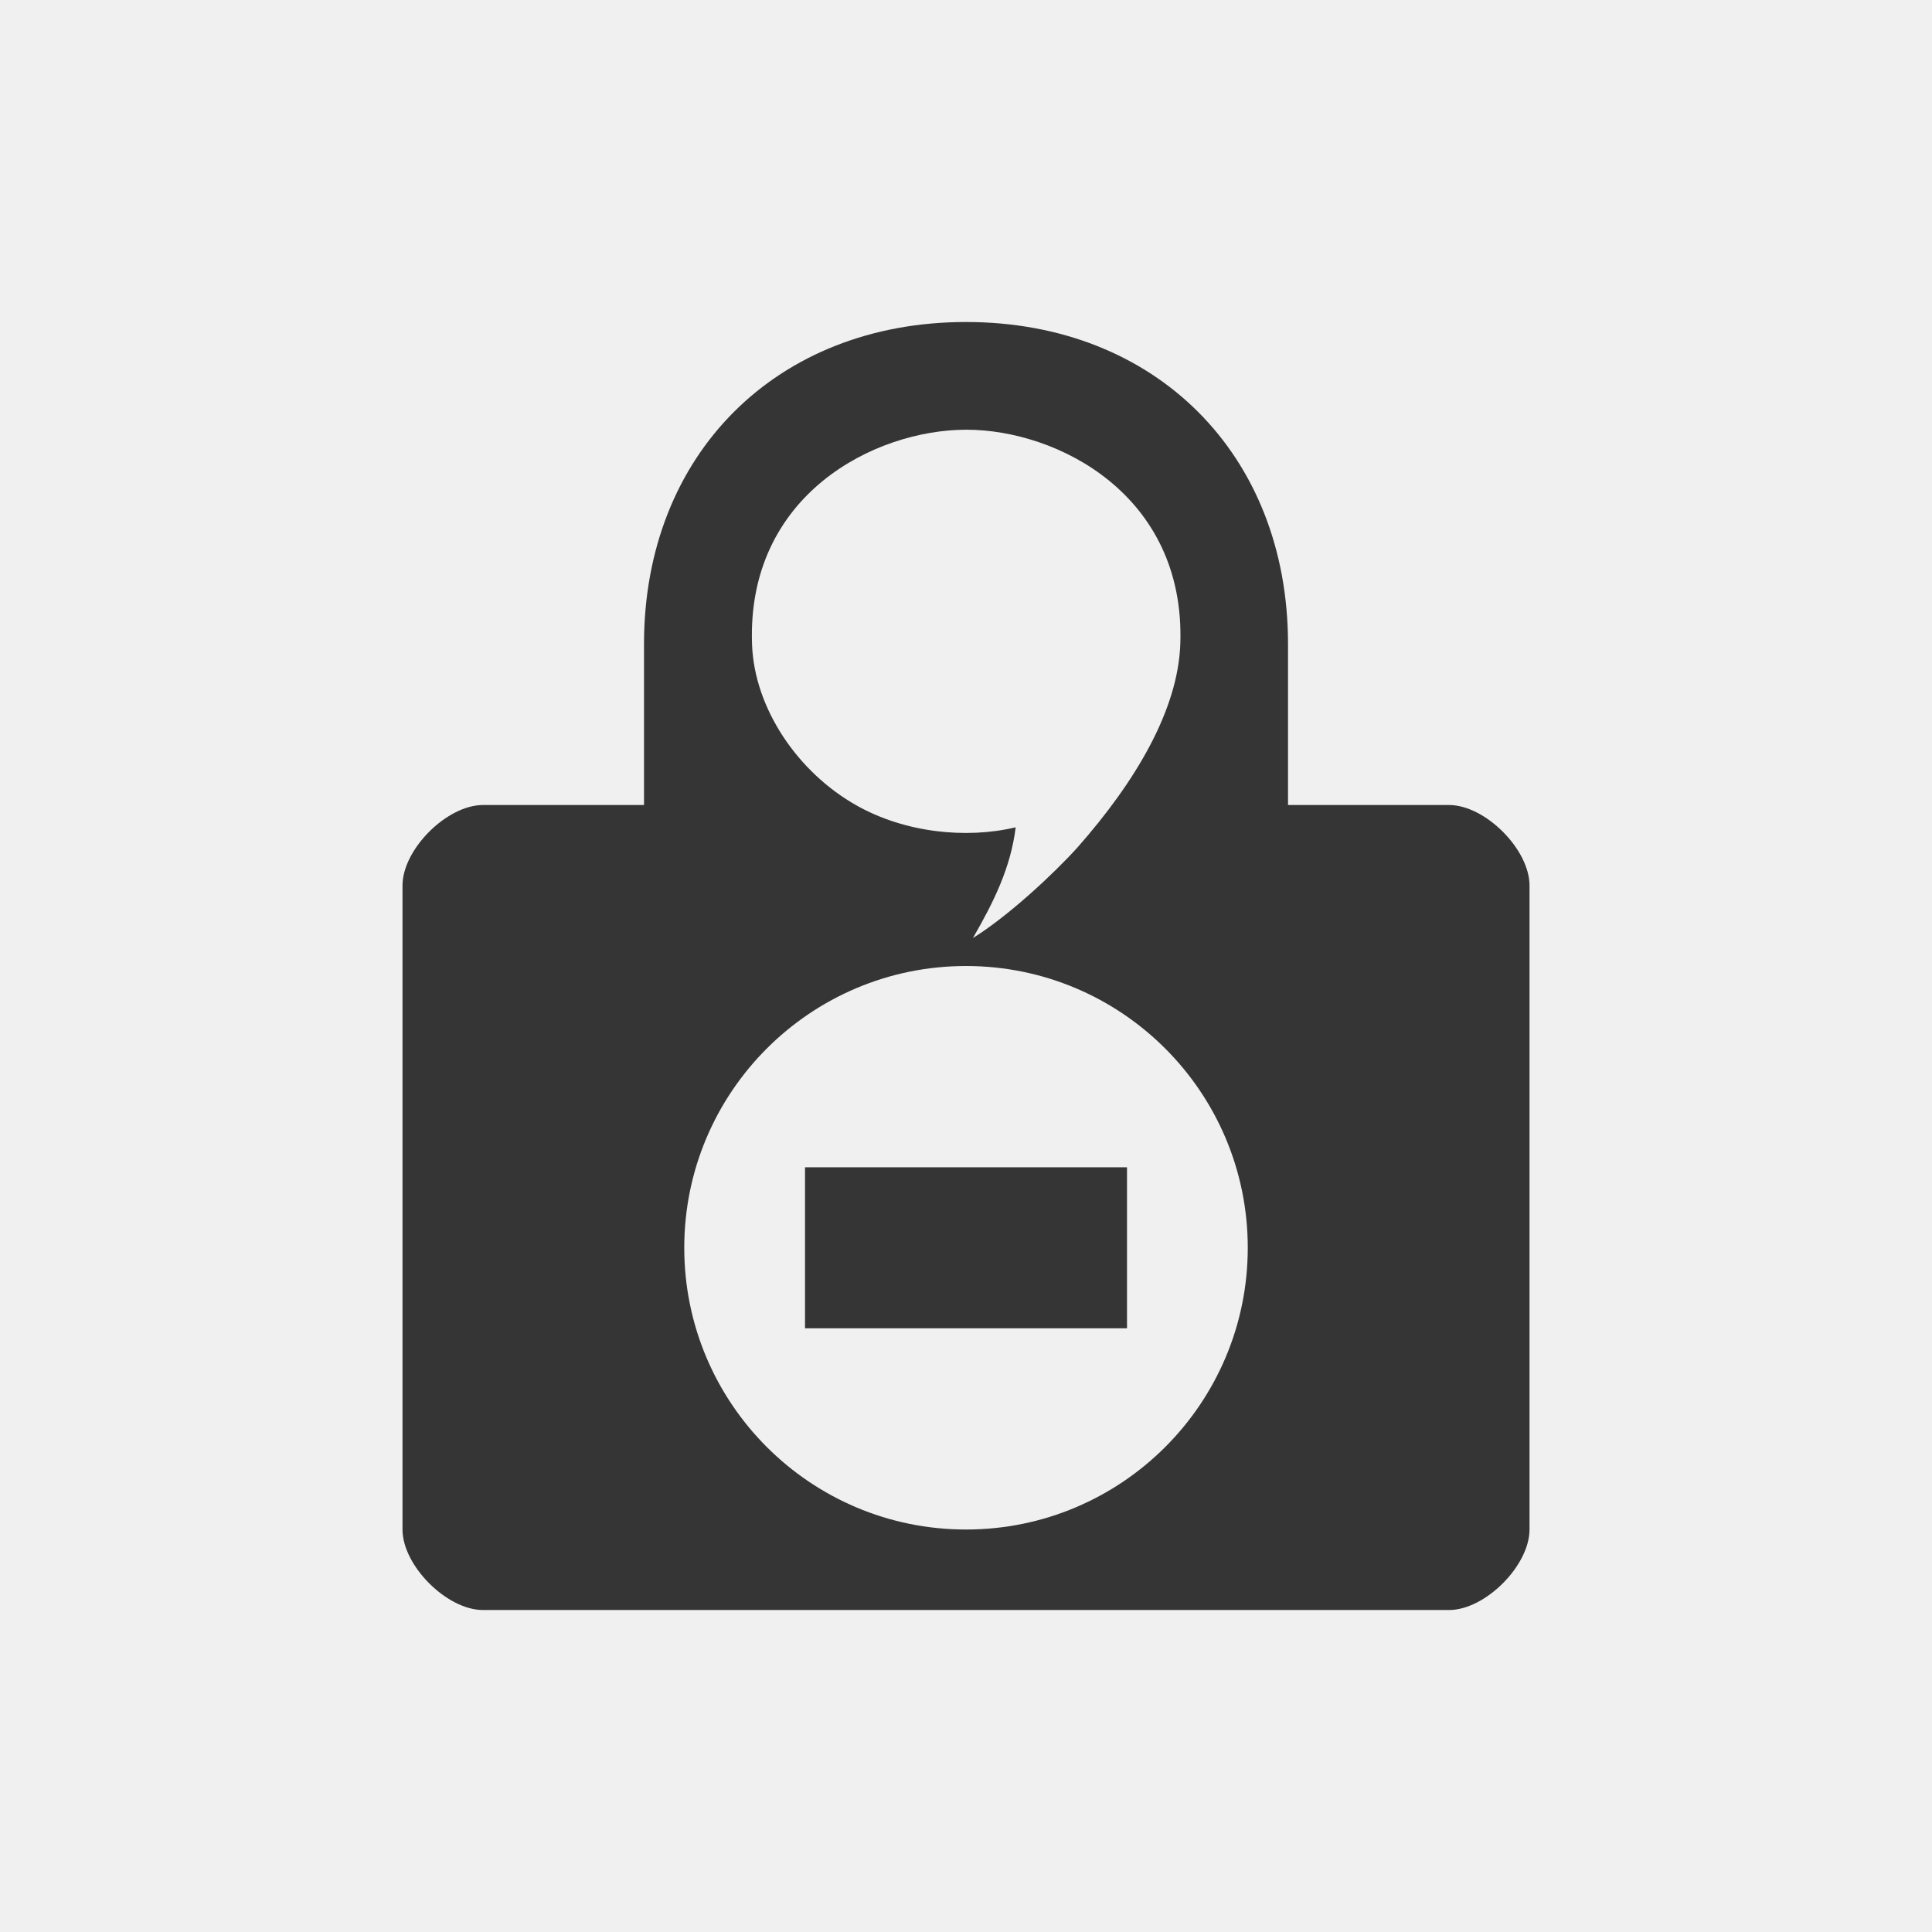
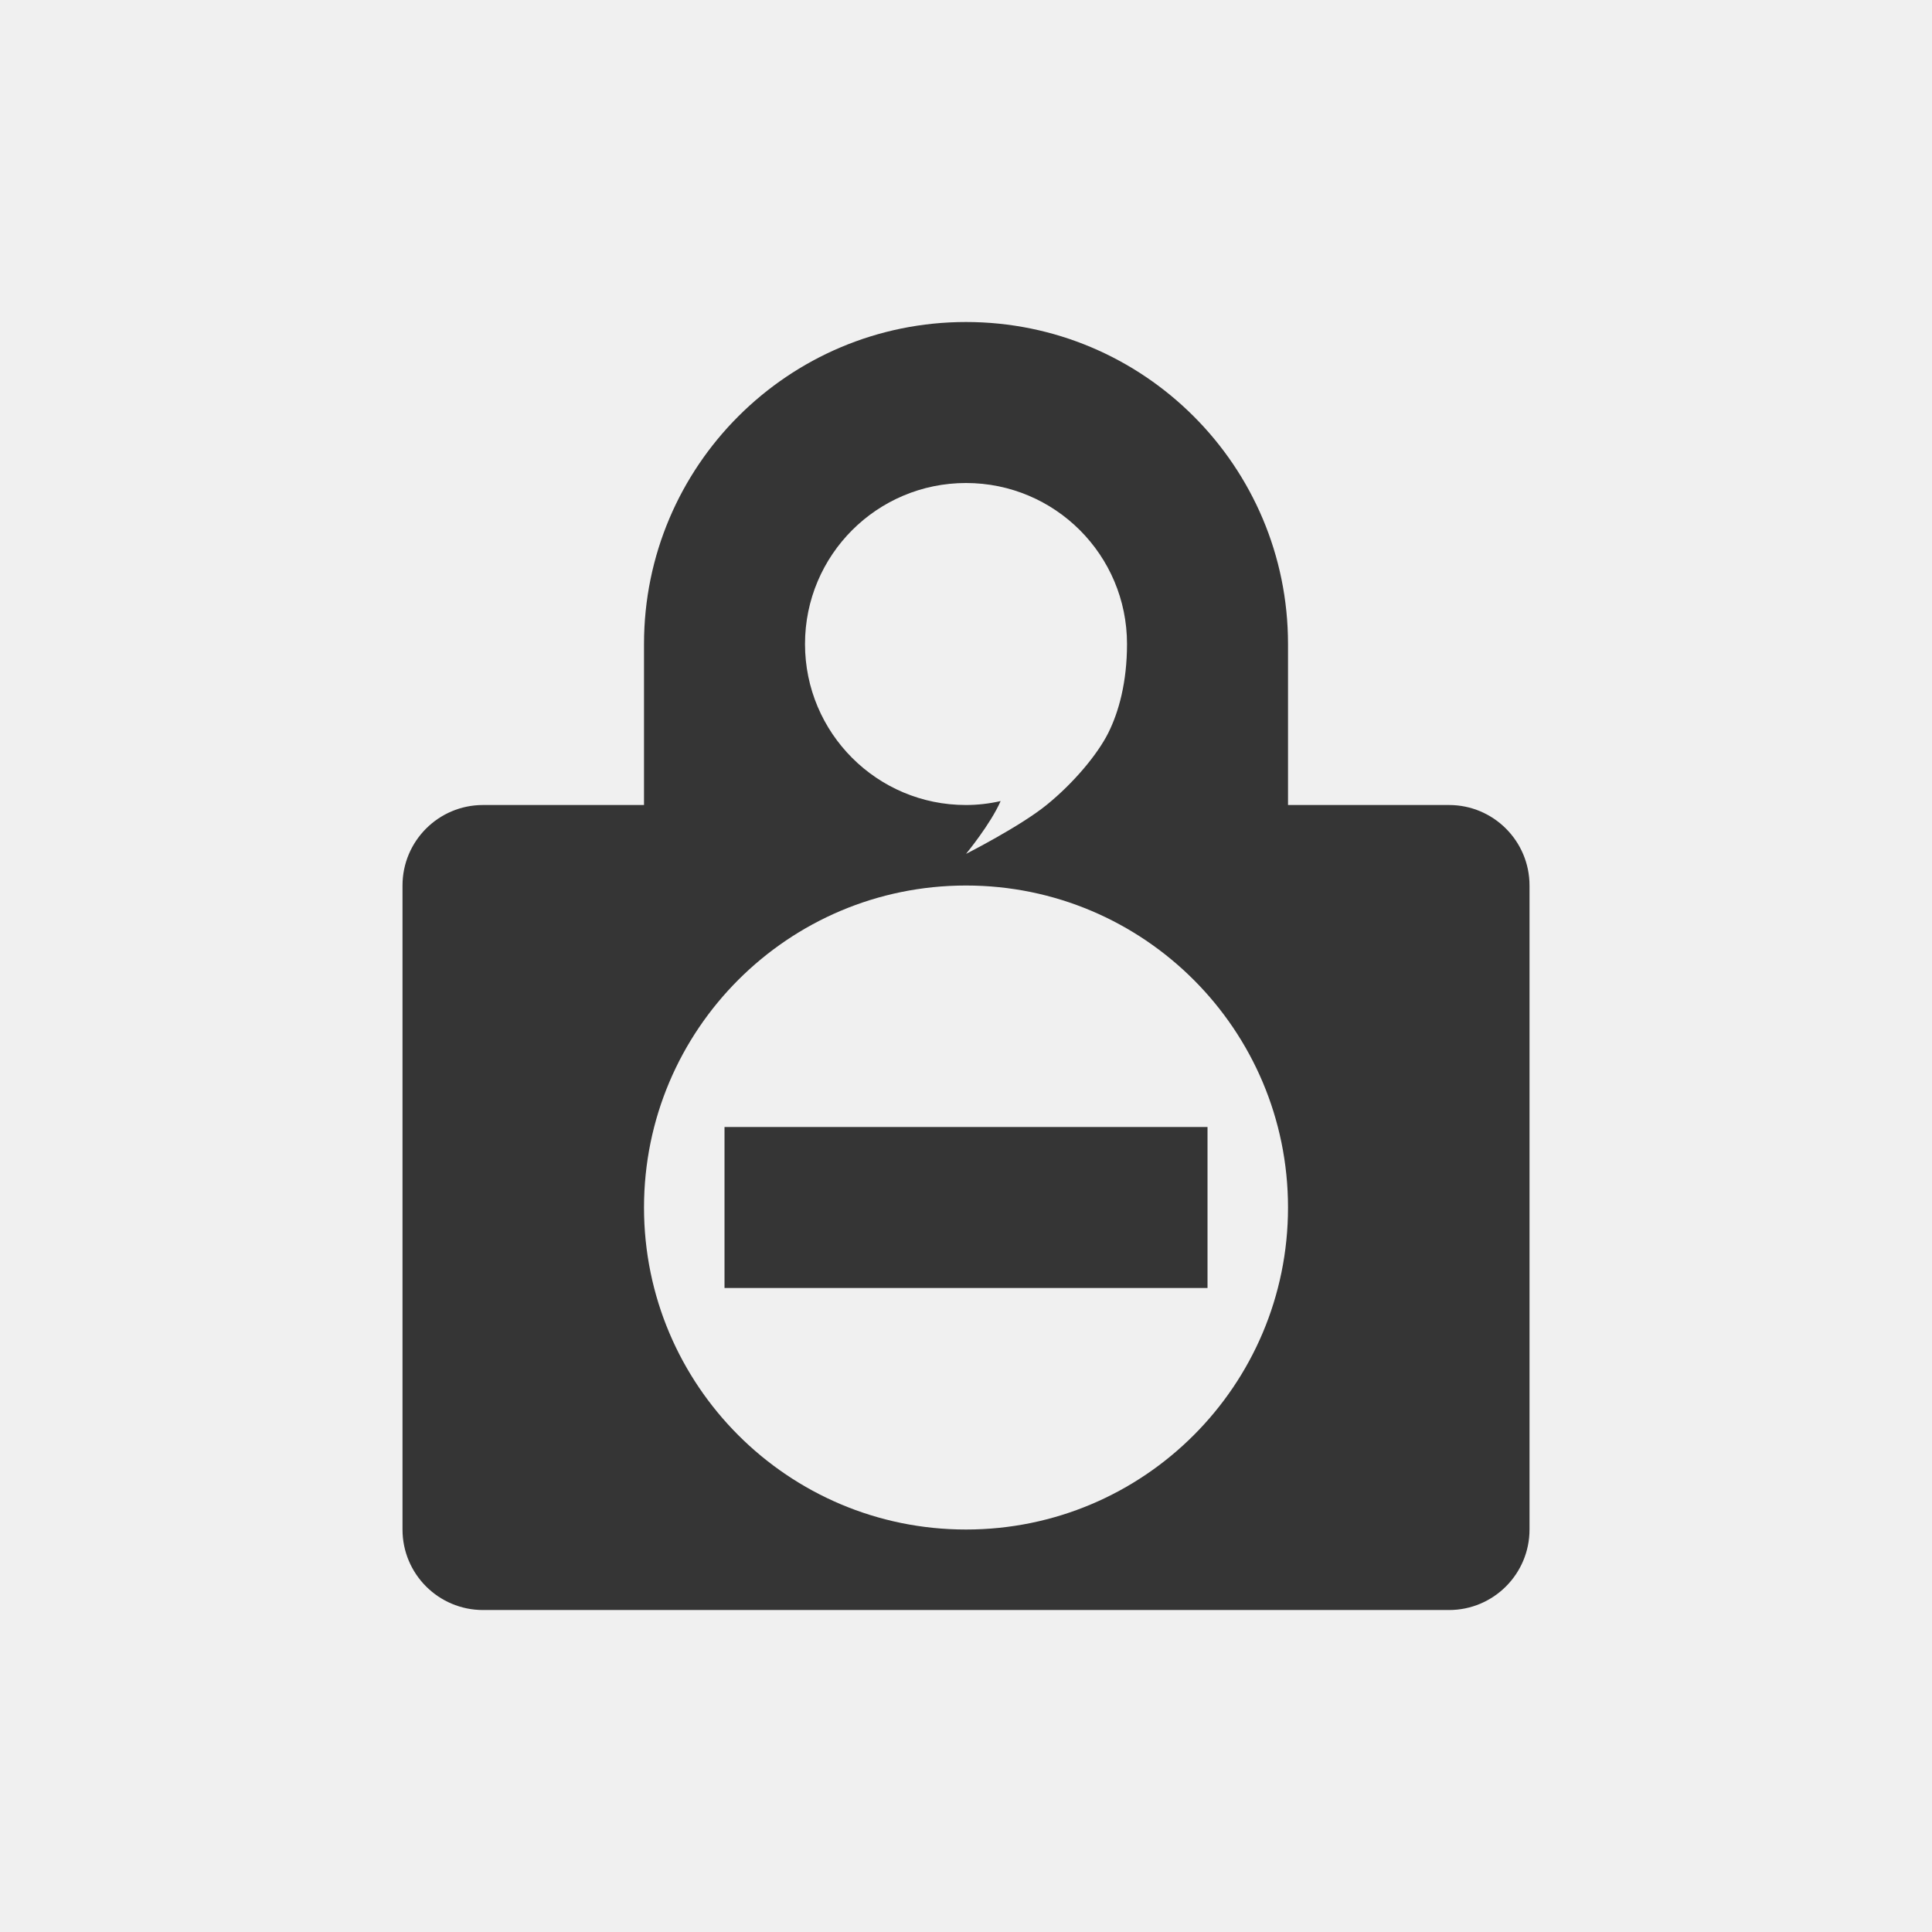
- <svg xmlns="http://www.w3.org/2000/svg" xml:space="preserve" enable-background="new 0 0 90 109" viewBox="-1 -1 24.533 24.44" height="24" width="24" y="0px" x="0px" id="Layer_1" version="1.1">
+ <svg xmlns="http://www.w3.org/2000/svg" version="1.1" id="Layer_1" x="0px" y="0px" width="24" height="24" viewBox="-1 -1 24.533 24.44" enable-background="new 0 0 90 109" xml:space="preserve">
  <defs id="defs9" />
-   <path id="path3338" transform="matrix(1.022222,0,0,1.022222,-1,-1.046483)" d="M 12 4 C 9.645 4 8 5.645 8 8 L 8 10 L 6 10 C 5.551 10 5 10.551 5 11 L 5 19 C 5 19.449 5.551 20 6 20 L 18 20 C 18.449 20 19 19.449 19 19 L 19 11 C 19 10.551 18.449 10 18 10 L 16 10 L 16 8 C 16 5.645 14.355 4 12 4 z M 12.004 5.338 C 13.141 5.338 14.726 6.152 14.662 7.998 C 14.634 8.822 14.104 9.712 13.383 10.529 C 13.085 10.859 12.517 11.386 12.086 11.652 C 12.346 11.202 12.556 10.776 12.617 10.277 C 11.998 10.424 11.242 10.343 10.645 10.008 C 9.902 9.591 9.371 8.793 9.342 8.006 C 9.273 6.146 10.866 5.338 12.004 5.338 z M 12 12 A 3.5 3.5 0 0 1 15.5 15.5 A 3.5 3.5 0 0 1 12 19 A 3.5 3.5 0 0 1 8.5 15.5 A 3.5 3.5 0 0 1 12 12 z M 10 14.5 L 10 16.5 L 14 16.5 L 14 14.5 L 10 14.5 z " style="opacity:1;fill:#353535;fill-opacity:1" />
+   <path id="path4145" transform="matrix(1.022222,0,0,1.022222,-1,-1.046483)" d="M 12 4 C 9.791 4 8 5.791 8 8 L 8 10 L 6 10 A 1 1 0 0 0 5 11 L 5 19 A 1 1 0 0 0 6 20 L 18 20 A 1 1 0 0 0 19 19 L 19 11 A 1 1 0 0 0 18 10 L 16 10 L 16 8 C 16 5.791 14.209 4 12 4 z M 12 6 C 13.105 6 14 6.895 14 8 C 14 8.471 13.899 8.842 13.766 9.107 C 13.632 9.373 13.337 9.727 13 10 C 12.671 10.267 12 10.607 12 10.607 C 12 10.607 12.306 10.236 12.43 9.951 C 12.289 9.983 12.145 10 12 10 C 10.895 10.001 10 9.105 10 8 C 10 6.895 10.895 6 12 6 z M 12 11 A 4 4 0 0 1 16 15 A 4 4 0 0 1 12 19 A 4 4 0 0 1 8 15 A 4 4 0 0 1 12 11 z M 9 14 L 9 16 L 15 16 L 15 14 L 9 14 z " style="opacity:1;fill:#353535;fill-opacity:1;stroke-width:0.709;stroke-linecap:round;stroke-linejoin:round;stroke-miterlimit:4;stroke-dasharray:none;stroke-dashoffset:0" />
+   <path id="ellipse3338" style="opacity:1;fill:#ffffff;fill-opacity:1" ry="2.556" rx="2.556" cy="14.798" cx="11.267" />
+   <path id="ellipse3339" style="opacity:1;fill:#ffffff;fill-opacity:1" ry="3.067" rx="3.067" cy="14.287" cx="11.267" />
+   <path id="ellipse3338-5" style="opacity:1;fill:#ffffff;fill-opacity:1" ry="2.556" rx="2.556" cy="14.798" cx="11.267" d="" />
</svg>
